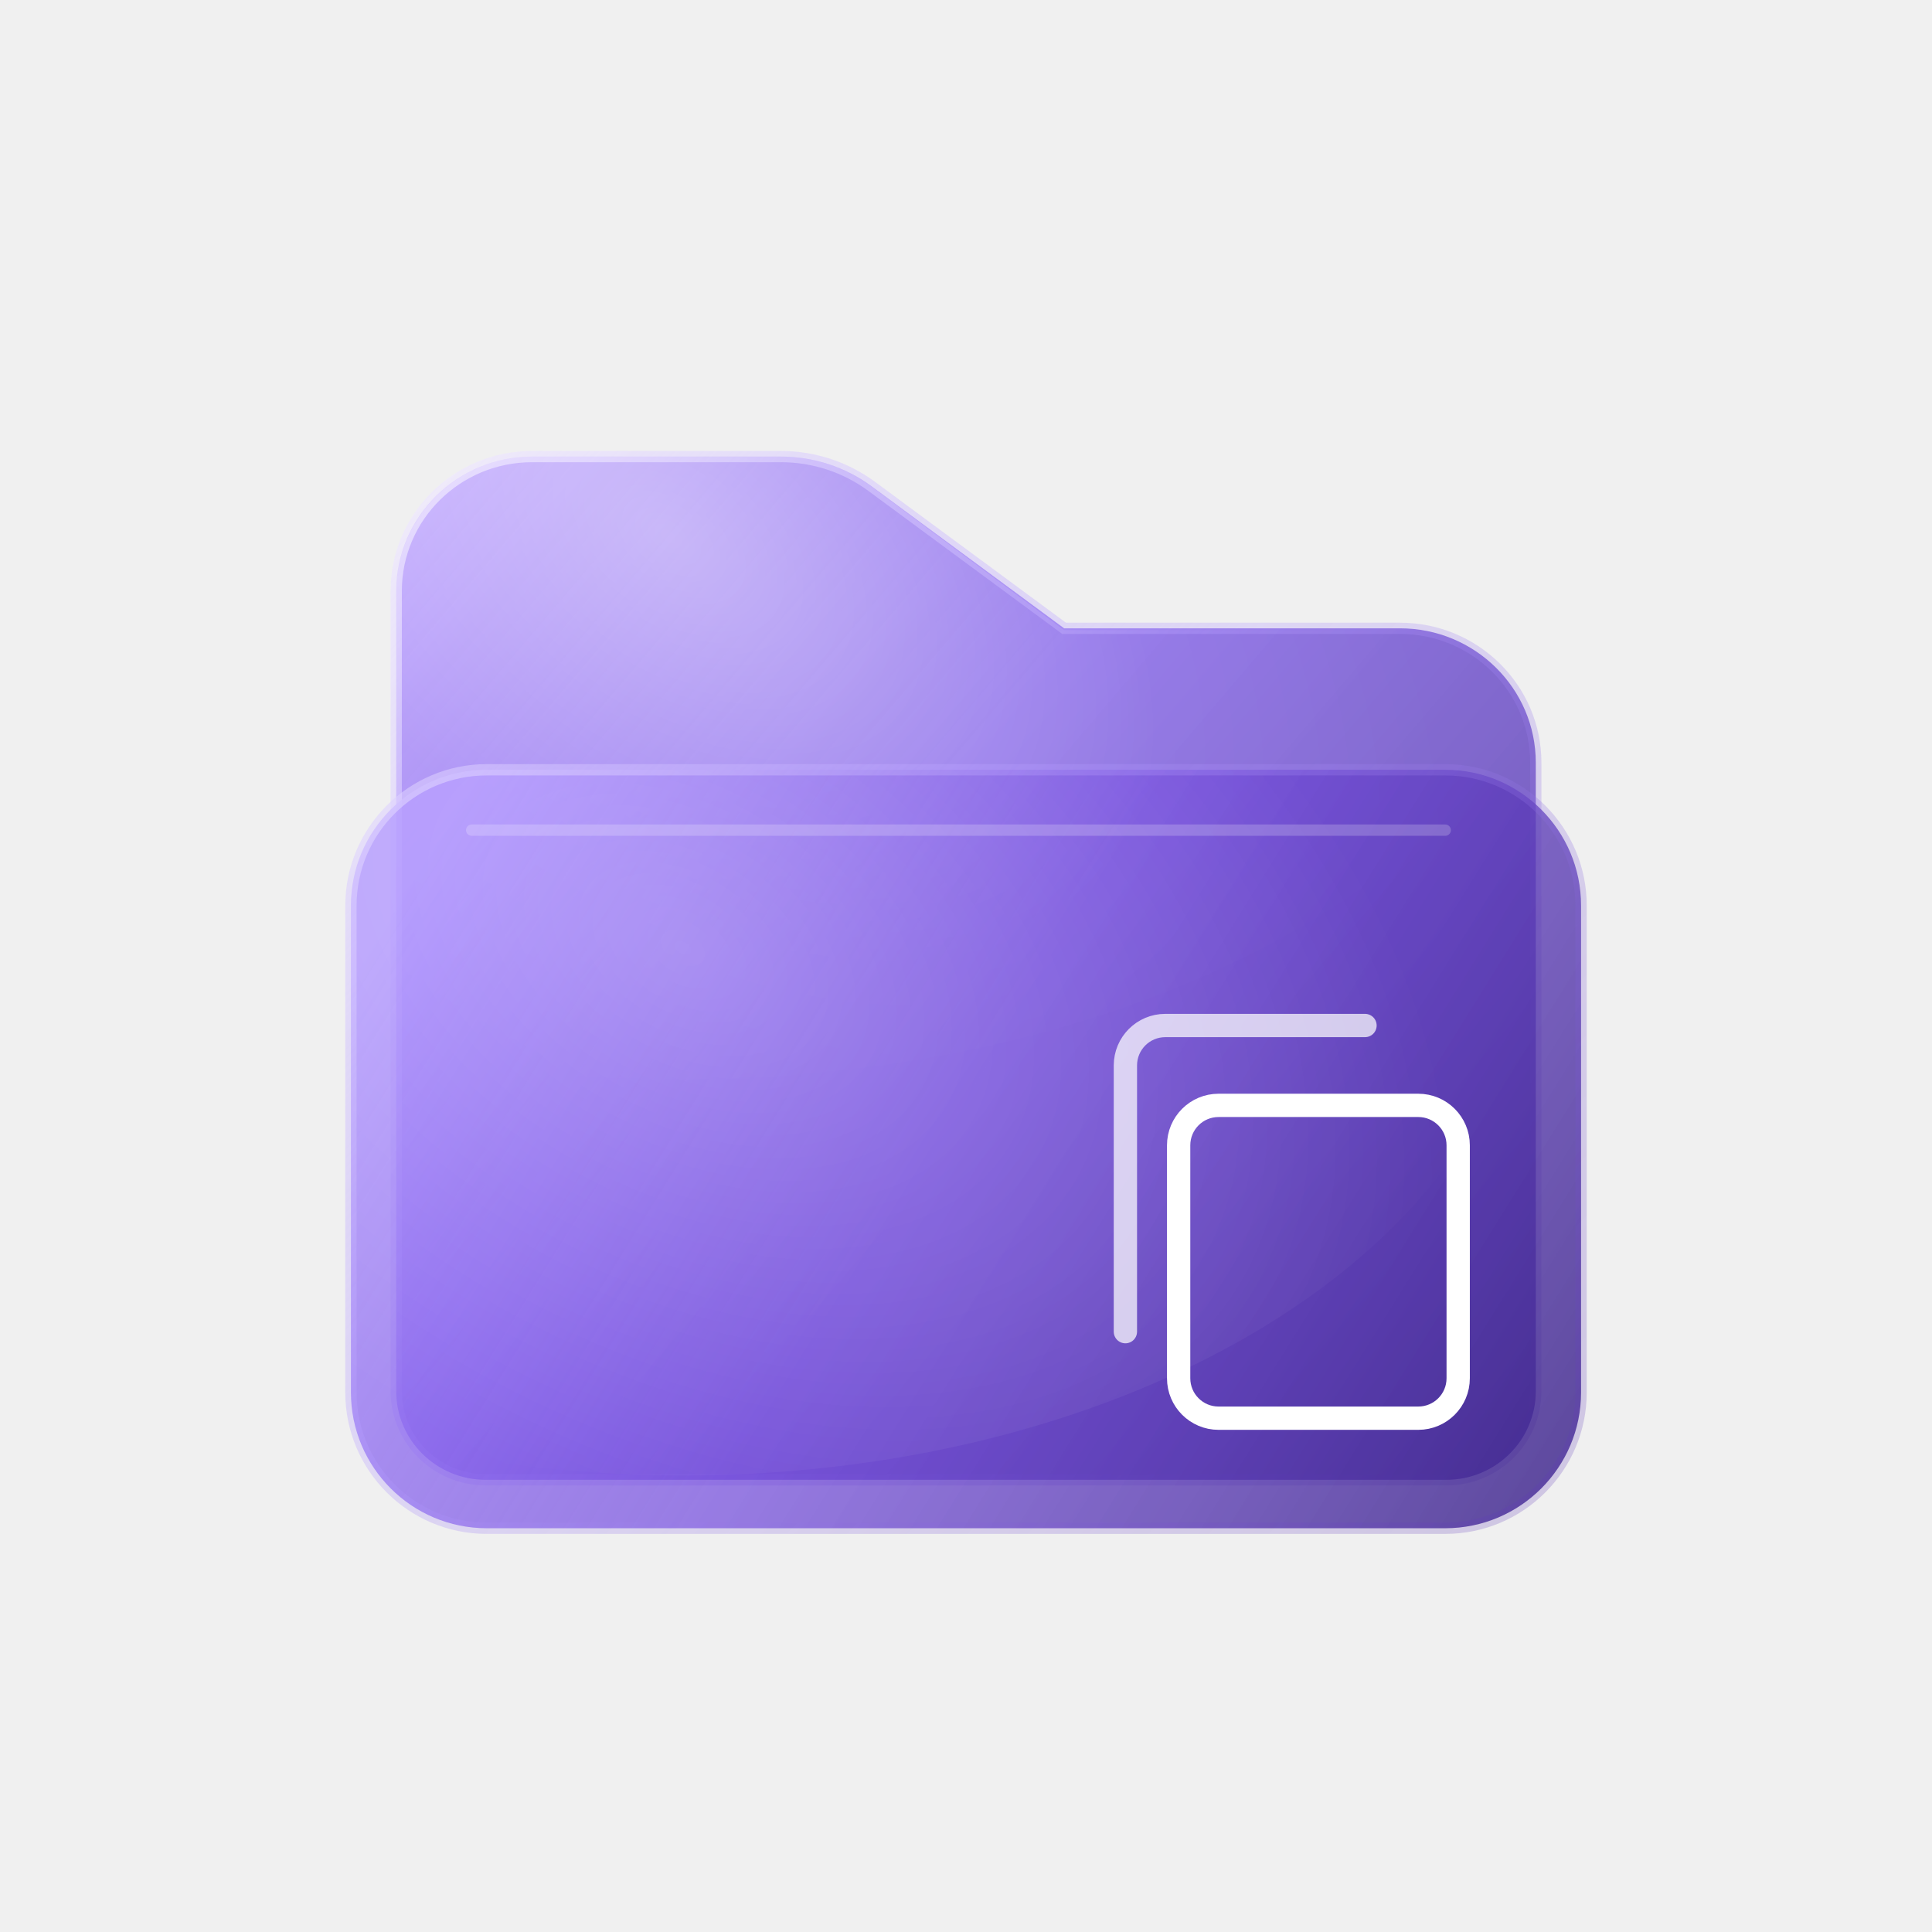
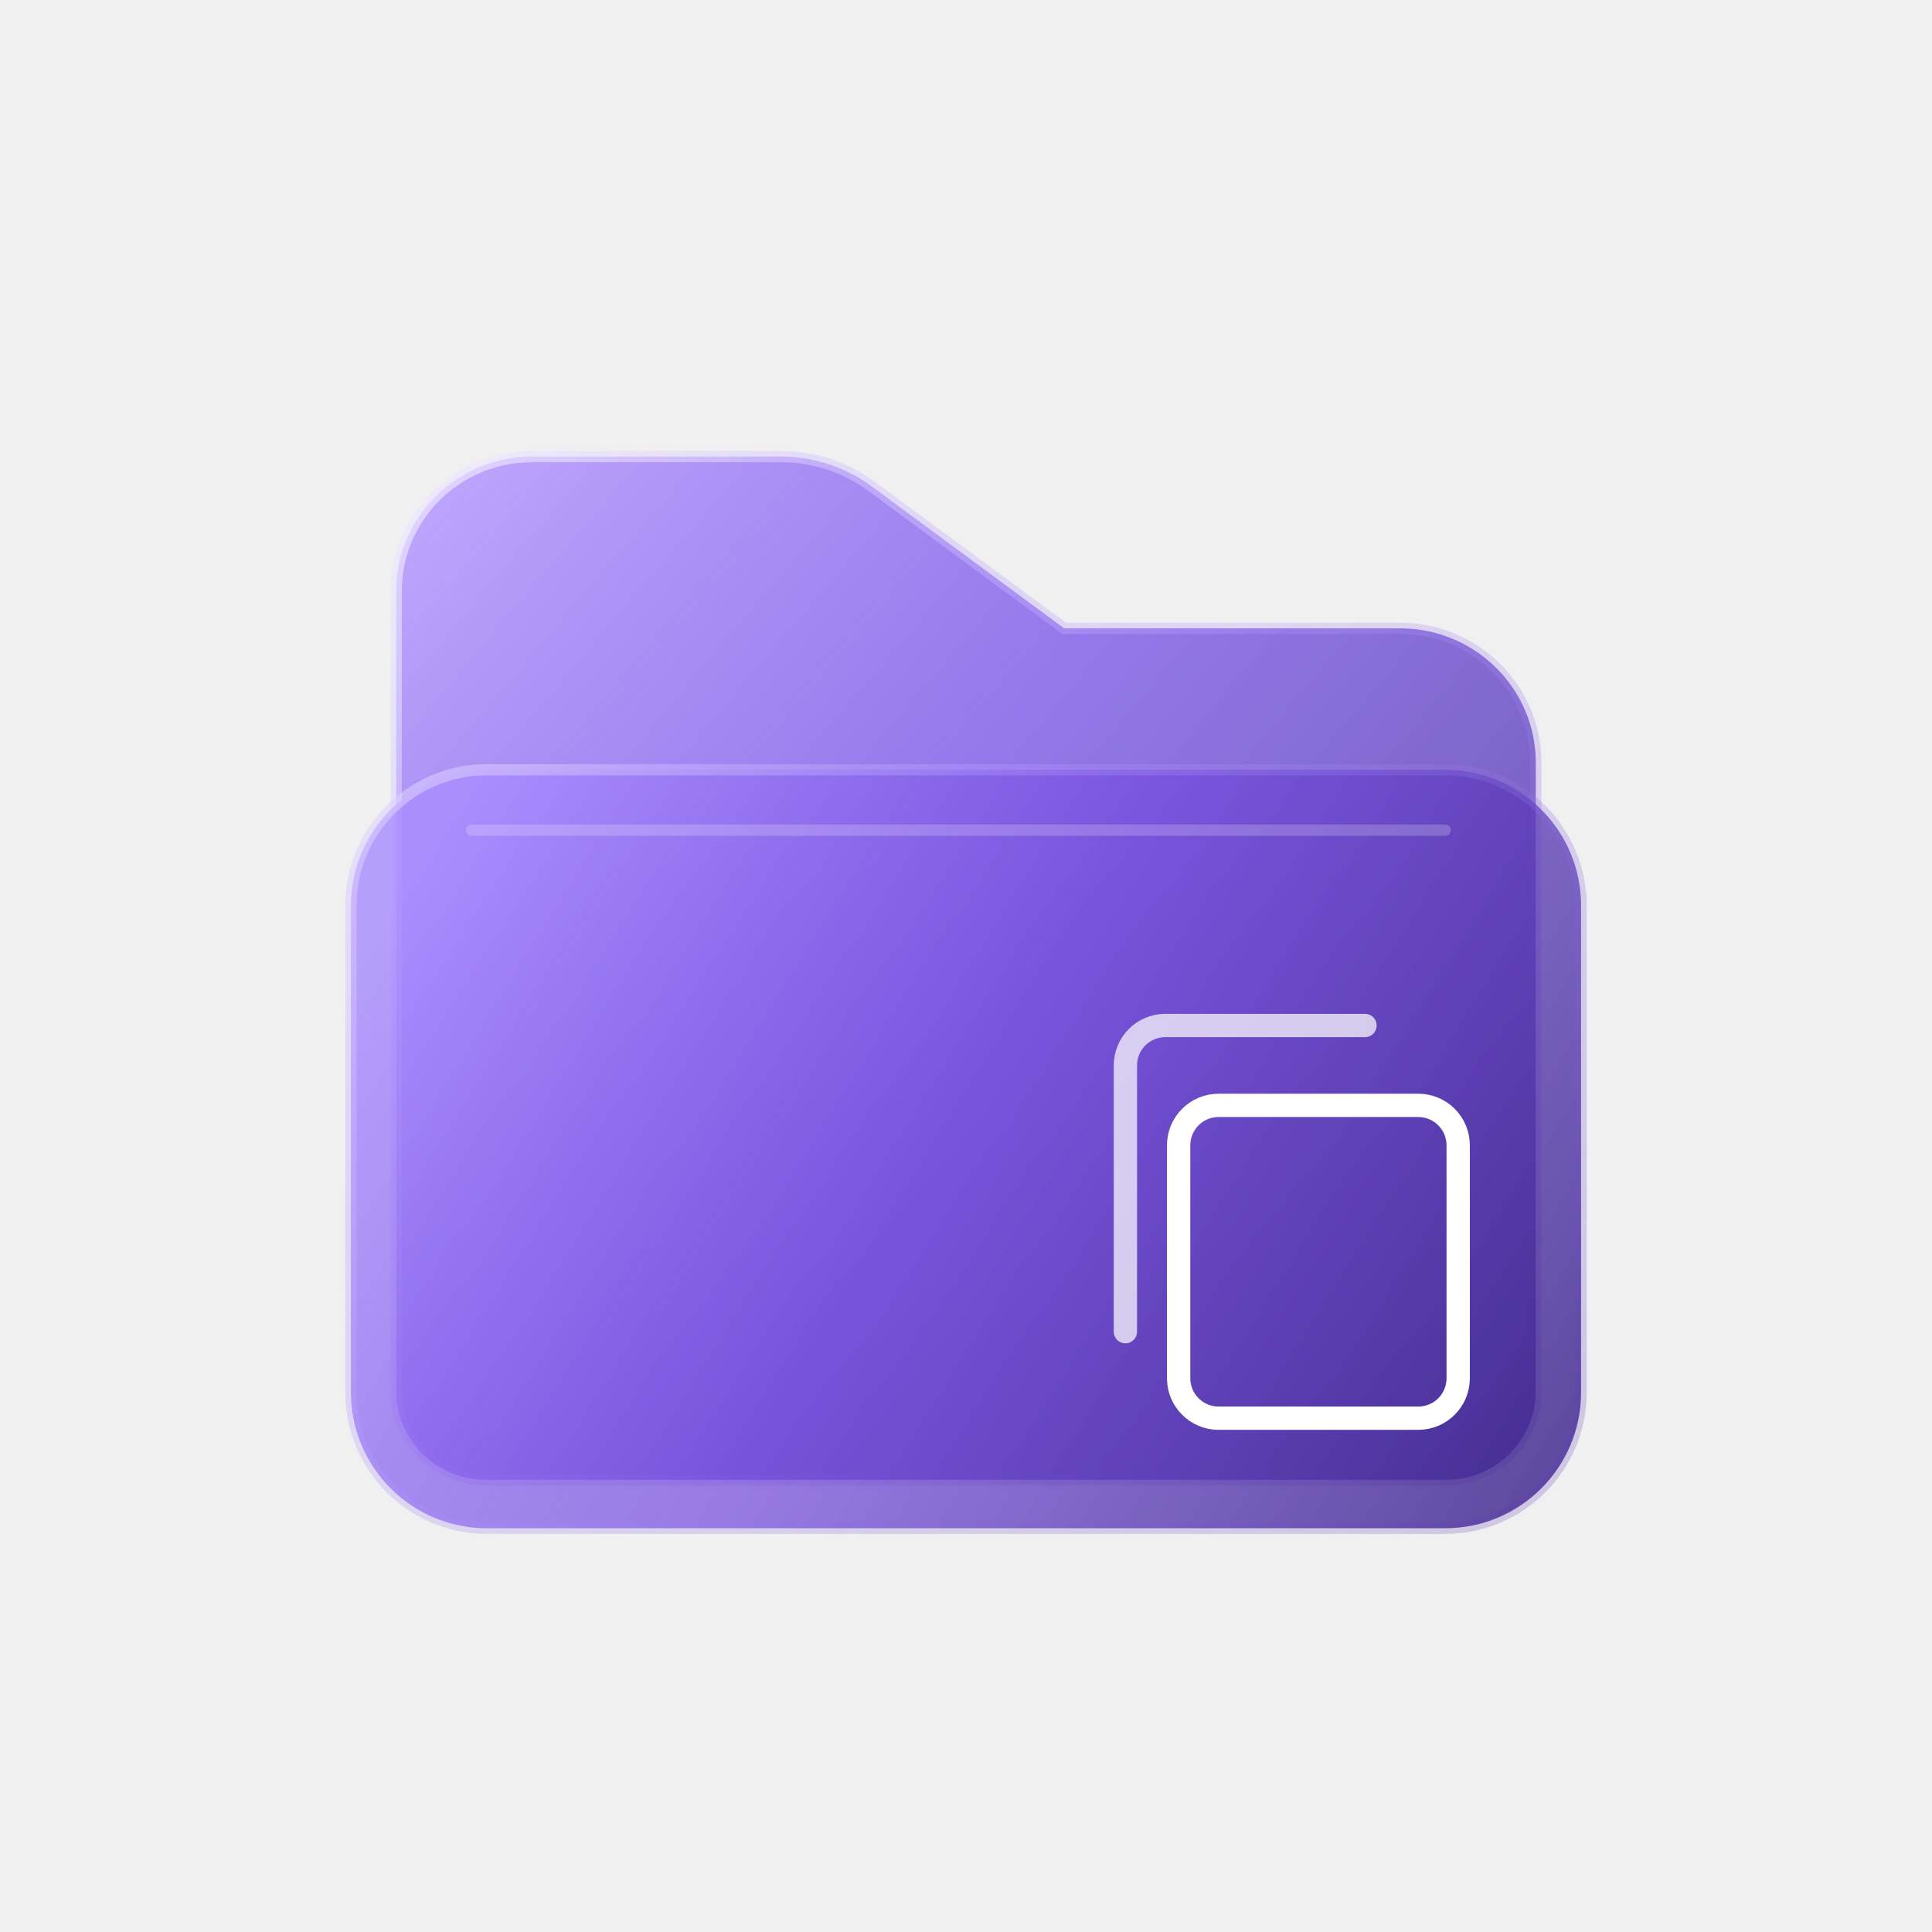
- <svg xmlns="http://www.w3.org/2000/svg" id="uuid-1b3bf12e-0bb5-44a6-be1b-5a80d1239e26" data-name="Layer 1" viewBox="0 0 512 512">
+ <svg xmlns="http://www.w3.org/2000/svg" id="uuid-eb0381a1-35c2-4dc1-bc85-9a7809c779bc" data-name="Layer 1" viewBox="0 0 512 512">
  <defs>
-     <linearGradient id="uuid-6da8c8d0-53f6-4a9f-9c5e-2dcb07ac87c4" x1="93.268" y1="368.19" x2="387.493" y2="117.202" gradientTransform="translate(0 512) scale(1 -1)" gradientUnits="userSpaceOnUse">
+     <linearGradient id="uuid-87394a3e-0785-4d04-83d8-8d3a6a775a11" x1="93.268" y1="368.19" x2="387.493" y2="117.202" gradientTransform="translate(0 512) scale(1 -1)" gradientUnits="userSpaceOnUse">
      <stop offset="0" stop-color="#b79bff" stop-opacity=".86" />
      <stop offset=".42" stop-color="#754fea" stop-opacity=".74" />
      <stop offset="1" stop-color="#3f258f" stop-opacity=".78" />
    </linearGradient>
-     <linearGradient id="uuid-5ecbb1dc-1d70-41f6-bdca-2b44841330c9" x1="101.574" y1="383.511" x2="409.94" y2="75.146" gradientTransform="translate(0 512) scale(1 -1)" gradientUnits="userSpaceOnUse">
+     <linearGradient id="uuid-5ae0be43-e057-4d01-a8da-be5ad96462b1" x1="101.574" y1="383.511" x2="409.94" y2="75.146" gradientTransform="translate(0 512) scale(1 -1)" gradientUnits="userSpaceOnUse">
      <stop offset="0" stop-color="#f2ecff" stop-opacity=".72" />
      <stop offset=".44" stop-color="#b39aff" stop-opacity=".3" />
      <stop offset="1" stop-color="#5b35b5" stop-opacity=".22" />
    </linearGradient>
-     <clipPath id="uuid-5633b6dc-a61e-494a-85b3-3cebc254d4d9">
-       <path d="M105,157c0-19.88,16.12-36,36-36h66c8.63,0,17.05,2.79,23.98,7.96l51.02,38.04h89c19.88,0,36,16.12,36,36v144H105v-190Z" fill="none" />
-     </clipPath>
-     <radialGradient id="uuid-6091ef45-cad0-4f0b-8cbb-3fbccfd22936" cx="204.786" cy="306.321" fx="204.786" fy="306.321" r="1" gradientTransform="translate(-64655.274 6805.557) rotate(36) scale(237 -142)" gradientUnits="userSpaceOnUse">
-       <stop offset="0" stop-color="#fff" stop-opacity=".34" />
-       <stop offset=".62" stop-color="#fff" stop-opacity=".04" />
-       <stop offset="1" stop-color="#fff" stop-opacity="0" />
-     </radialGradient>
-     <linearGradient id="uuid-1d74a105-8c67-4a01-8a91-1f83131cedab" x1="118.527" y1="293.06" x2="404.527" y2="115.06" gradientTransform="translate(0 512) scale(1 -1)" gradientUnits="userSpaceOnUse">
+     <linearGradient id="uuid-6ec08a83-7ad8-4f15-9da6-6f982d70acf4" x1="118.527" y1="293.06" x2="404.527" y2="115.06" gradientTransform="translate(0 512) scale(1 -1)" gradientUnits="userSpaceOnUse">
      <stop offset="0" stop-color="#a98cff" stop-opacity=".82" />
      <stop offset=".46" stop-color="#7149dd" stop-opacity=".7" />
      <stop offset="1" stop-color="#40278f" stop-opacity=".82" />
    </linearGradient>
-     <linearGradient id="uuid-7d17bbd7-3bc2-478b-b62e-458e34088f5d" x1="91.25" y1="372.25" x2="382.25" y2="81.25" gradientTransform="translate(0 512) scale(1 -1)" gradientUnits="userSpaceOnUse">
+     <linearGradient id="uuid-4e2f6533-664e-4aaf-a5db-d8c326a4d971" x1="91.25" y1="372.25" x2="382.25" y2="81.25" gradientTransform="translate(0 512) scale(1 -1)" gradientUnits="userSpaceOnUse">
      <stop offset="0" stop-color="#f2ecff" stop-opacity=".72" />
      <stop offset=".44" stop-color="#b39aff" stop-opacity=".3" />
      <stop offset="1" stop-color="#5b35b5" stop-opacity=".22" />
    </linearGradient>
-     <clipPath id="uuid-d4e0750d-1cfc-44f2-adf8-9dfe0c8ec606">
-       <rect x="93" y="204" width="326" height="201" rx="36" ry="36" fill="none" />
-     </clipPath>
-     <radialGradient id="uuid-1c2877b4-959b-47ee-aec2-b431e3b6be06" cx="204.732" cy="306.489" fx="204.732" fy="306.489" r="1" gradientTransform="translate(-61684.19 14567.4) rotate(31) scale(223 -144)" gradientUnits="userSpaceOnUse">
-       <stop offset="0" stop-color="#fff" stop-opacity=".22" />
-       <stop offset="1" stop-color="#fff" stop-opacity="0" />
-     </radialGradient>
  </defs>
-   <g>
-     <path d="M105,156.617c0-19.671,16.118-35.617,36-35.617h66c8.63,0,17.05,2.76,23.98,7.875l51.02,37.635h89c19.882,0,36,15.946,36,35.617v166.562c0,12.969-10.626,23.482-23.734,23.482h-254.531c-13.108,0-23.734-10.513-23.734-23.482v-212.073Z" fill="url(#uuid-6da8c8d0-53f6-4a9f-9c5e-2dcb07ac87c4)" stroke="url(#uuid-5ecbb1dc-1d70-41f6-bdca-2b44841330c9)" stroke-width="2.984" />
-     <g clip-path="url(#uuid-5633b6dc-a61e-494a-85b3-3cebc254d4d9)">
-       <ellipse cx="180" cy="141" rx="238" ry="145" fill="url(#uuid-6091ef45-cad0-4f0b-8cbb-3fbccfd22936)" />
+   <g id="uuid-a53ac4c5-4cf3-40b1-9c95-53810ca78bc1" data-name="1">
+     <path d="M105,156.617c0-19.671,16.118-35.617,36-35.617h66c8.63,0,17.05,2.76,23.98,7.875l51.02,37.635h89c19.882,0,36,15.946,36,35.617v166.562c0,12.969-10.626,23.482-23.734,23.482h-254.531c-13.108,0-23.734-10.513-23.734-23.482v-212.073Z" fill="url(#uuid-87394a3e-0785-4d04-83d8-8d3a6a775a11)" stroke="url(#uuid-5ae0be43-e057-4d01-a8da-be5ad96462b1)" stroke-width="2.984" />
+     <path d="M93,240c0-19.88,16.12-36,36-36h254c19.88,0,36,16.12,36,36v129c0,19.88-16.12,36-36,36h-254c-19.88,0-36-16.12-36-36v-129Z" fill="url(#uuid-6ec08a83-7ad8-4f15-9da6-6f982d70acf4)" stroke="url(#uuid-4e2f6533-664e-4aaf-a5db-d8c326a4d971)" stroke-width="3" />
+     <path d="M125,220h258" fill="none" stroke="rgba(255, 255, 255, .2)" stroke-linecap="round" stroke-width="3" />
+     <g>
+       <path d="M322.936,292.934h52.916c5.847,0,10.583,4.736,10.583,10.583v61.735c0,5.847-4.736,10.583-10.583,10.583h-52.916c-5.847,0-10.583-4.736-10.583-10.583v-61.735c0-5.847,4.736-10.583,10.583-10.583Z" fill="none" stroke="#fff" stroke-linecap="round" stroke-linejoin="round" stroke-width="6.174" />
+       <path d="M298.242,352.905v-70.554c0-5.847,4.736-10.583,10.583-10.583h52.916" fill="none" stroke="rgba(255, 255, 255, .72)" stroke-linecap="round" stroke-linejoin="round" stroke-width="6.174" />
    </g>
-     <path d="M93,240c0-19.88,16.12-36,36-36h254c19.88,0,36,16.12,36,36v129c0,19.88-16.12,36-36,36h-254c-19.88,0-36-16.12-36-36v-129Z" fill="url(#uuid-1d74a105-8c67-4a01-8a91-1f83131cedab)" stroke="url(#uuid-7d17bbd7-3bc2-478b-b62e-458e34088f5d)" stroke-width="3" />
-     <g clip-path="url(#uuid-d4e0750d-1cfc-44f2-adf8-9dfe0c8ec606)">
-       <ellipse cx="181" cy="247" rx="224" ry="144" fill="url(#uuid-1c2877b4-959b-47ee-aec2-b431e3b6be06)" />
-     </g>
-     <path d="M125,220h258" fill="none" stroke="rgba(255, 255, 255, .2)" stroke-linecap="round" stroke-width="3" />
-   </g>
-   <g>
-     <path d="M322.936,292.934h52.916c5.847,0,10.583,4.736,10.583,10.583v61.735c0,5.847-4.736,10.583-10.583,10.583h-52.916c-5.847,0-10.583-4.736-10.583-10.583v-61.735c0-5.847,4.736-10.583,10.583-10.583Z" fill="none" stroke="#fff" stroke-linecap="round" stroke-linejoin="round" stroke-width="6.174" />
-     <path d="M298.242,352.905v-70.554c0-5.847,4.736-10.583,10.583-10.583h52.916" fill="none" stroke="rgba(255, 255, 255, .72)" stroke-linecap="round" stroke-linejoin="round" stroke-width="6.174" />
  </g>
</svg>
